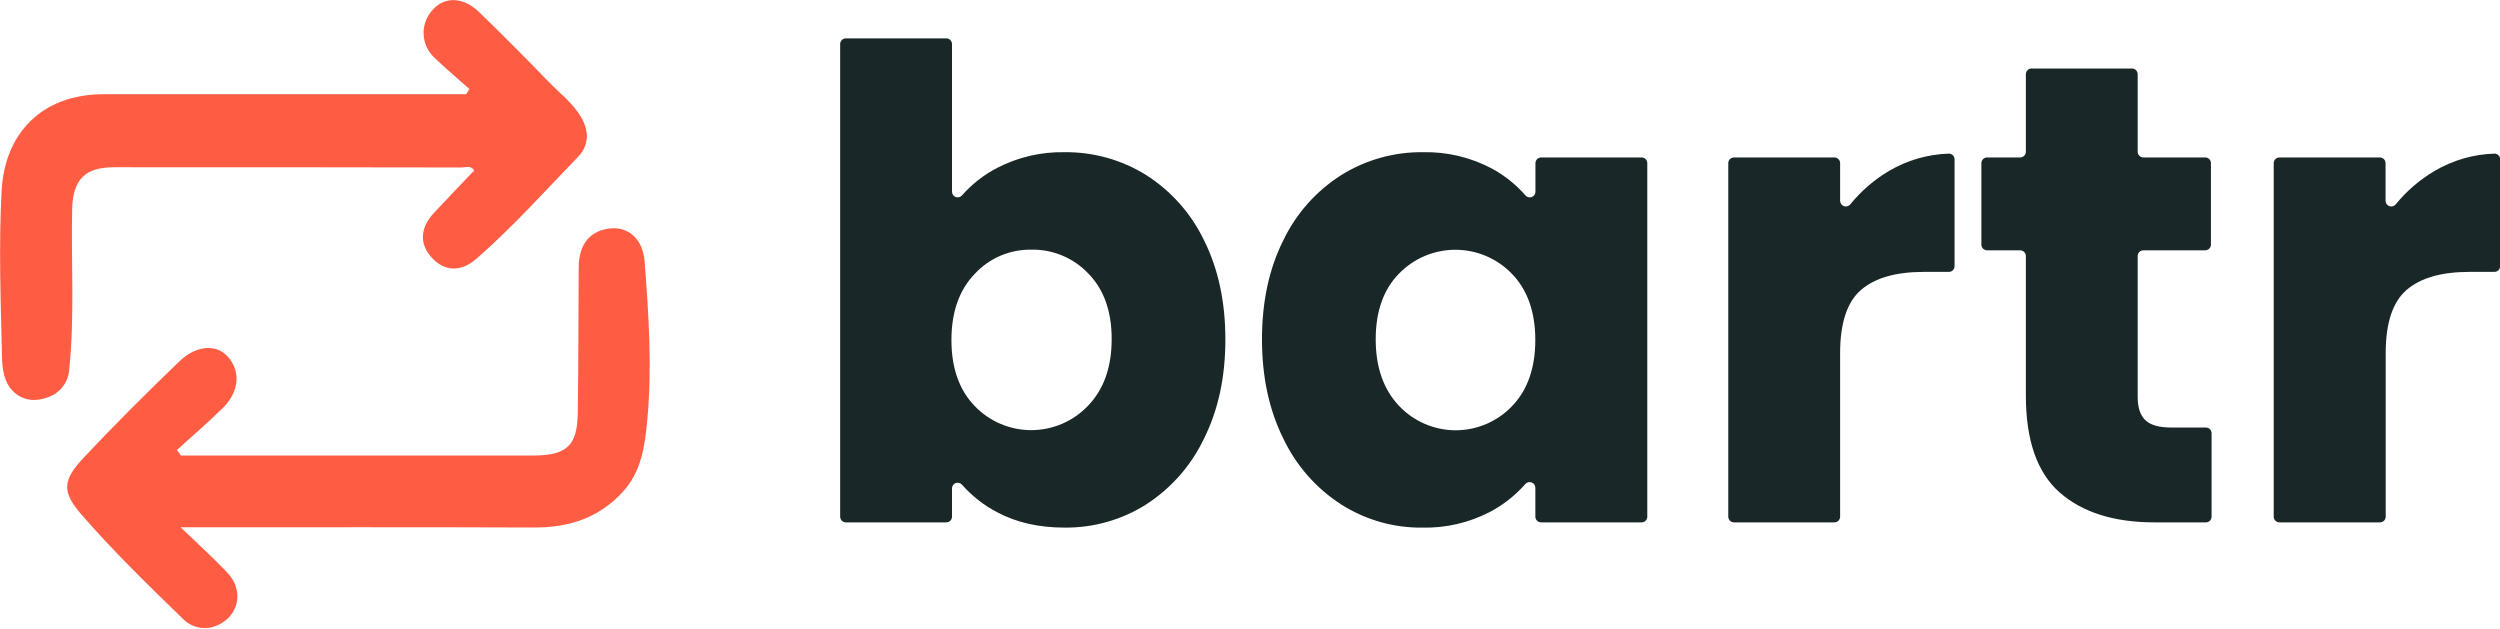
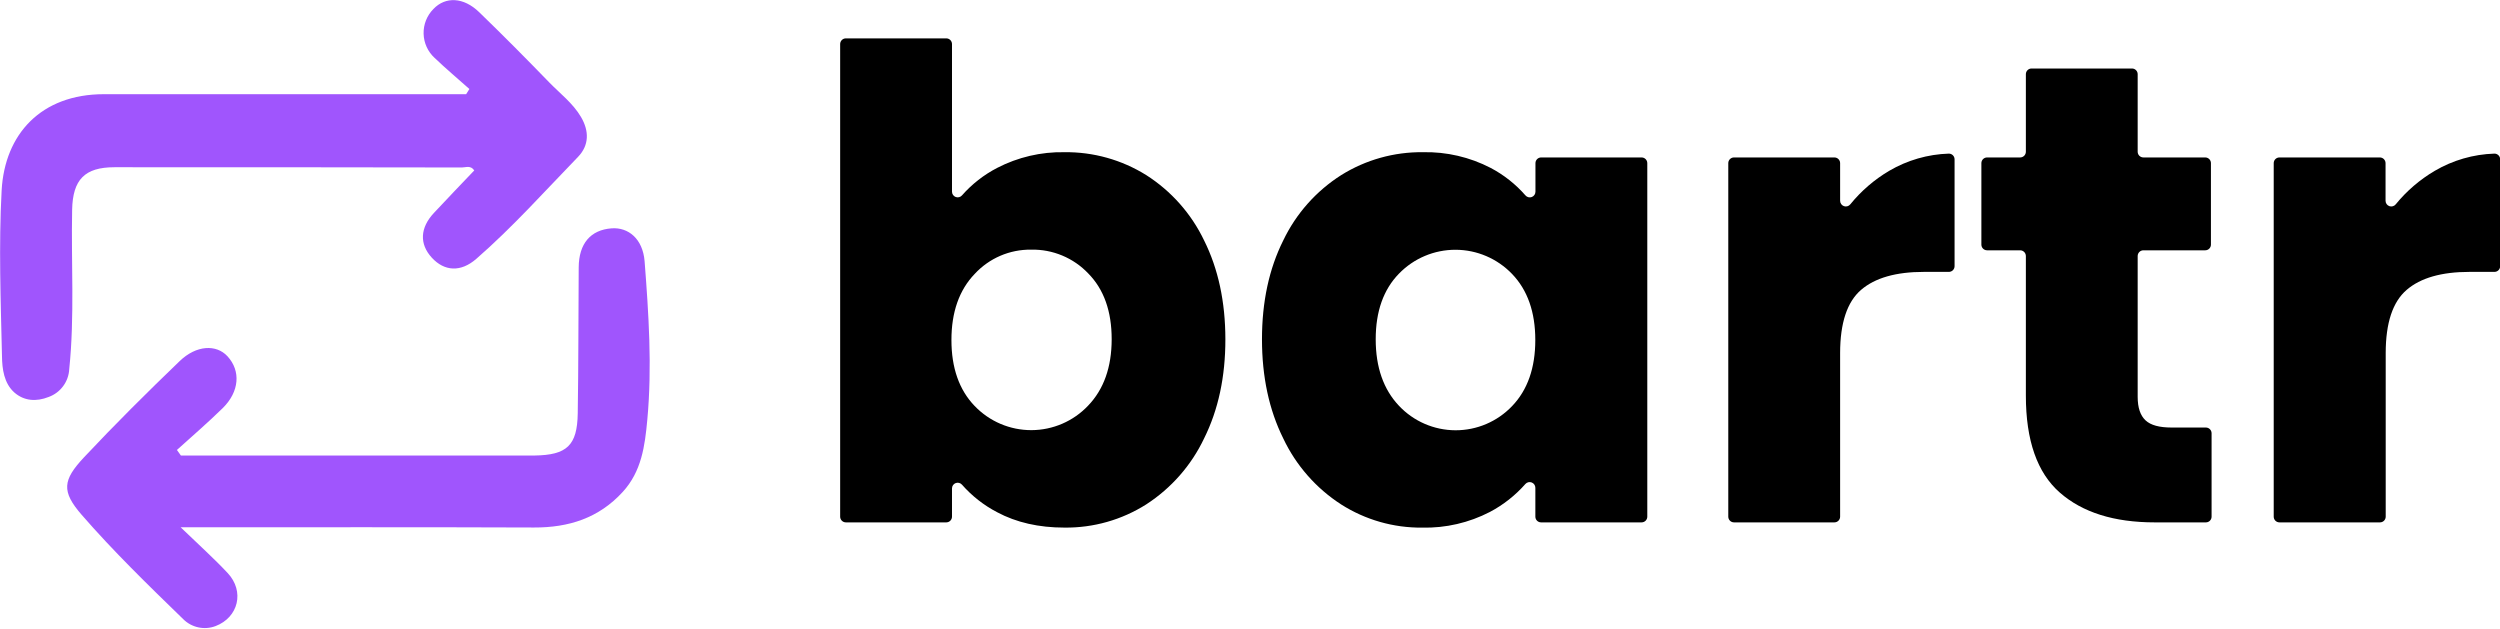
<svg xmlns="http://www.w3.org/2000/svg" id="Layer_1" data-name="Layer 1" viewBox="0 0 804.73 202.18">
  <defs>
-     <style>.cls-1{fill:#fe5d44;}.cls-2{fill:#1a2728;}</style>
+     <style>.cls-1{fill:#a055fd;}</style>
  </defs>
  <path class="cls-1" d="M422.36,324.46c-3.74-3.34-7.59-6.56-11.18-10a10.92,10.92,0,0,1-.39-15.76c3.86-4.05,9.68-3.84,14.69,1,7.68,7.43,15.19,15,22.64,22.69,3.49,3.58,7.54,6.63,10.16,11.06,2.7,4.59,2.62,9.16-.94,12.85-10.75,11.1-21.07,22.65-32.74,32.82-5,4.37-10.27,4.07-14.34-.37s-3.75-9.65.67-14.38,8.64-9.13,13-13.7c-1.17-1.74-2.74-.94-4-.95q-55.9-.1-111.82-.08c-9.59,0-13.42,4-13.62,13.68-.35,17.09.84,34.21-.93,51.28a10.07,10.07,0,0,1-6.65,9c-3.91,1.54-7.83,1.33-11-1.43-3.38-3-3.95-7.64-4-11.68-.4-17.81-1.08-35.68-.11-53.44,1-18,12.63-30.92,32.92-30.92h116.6Z" transform="translate(-271.27 -295.81)" />
  <path class="cls-1" d="M329.5,442.44H436.83c2.16,0,4.32,0,6.48,0,10.44-.15,13.77-3.21,13.93-13.57.25-15.66.19-31.32.31-47,.05-7.66,3.82-12.07,10.62-12.56,5.36-.39,10,3.38,10.59,10.56,1.31,17,2.46,34,.87,51.09-.78,8.43-1.85,16.59-7.92,23.21-7.71,8.42-17.37,11.48-28.54,11.44-35.65-.14-71.3-.07-106.95-.08h-6.81c5.74,5.55,10.65,9.94,15.13,14.72,5.56,5.93,3.45,14.3-3.88,17.09a9.81,9.81,0,0,1-10.45-2.27c-11.19-10.86-22.41-21.76-32.63-33.52-6.61-7.6-6.1-11.21.7-18.5,10-10.65,20.33-20.92,30.82-31,5.38-5.18,11.8-5.46,15.4-1.55,4.33,4.71,3.85,11.4-1.57,16.71-4.74,4.64-9.79,9-14.71,13.44Z" transform="translate(-271.27 -295.81)" />
-   <path class="cls-2" d="M592.24,349.86a45.32,45.32,0,0,1,21.68-5.06,48.65,48.65,0,0,1,26.31,7.37,51.17,51.17,0,0,1,18.64,21.05q6.82,13.69,6.84,31.79t-6.84,31.9a51.71,51.71,0,0,1-18.64,21.26,48.14,48.14,0,0,1-26.31,7.47q-12.42,0-21.68-4.95a39.16,39.16,0,0,1-11.32-8.87,1.83,1.83,0,0,0-3.21,1.21v9.09a1.84,1.84,0,0,1-1.84,1.84H543.55a1.84,1.84,0,0,1-1.84-1.84V310a1.84,1.84,0,0,1,1.84-1.84h32.32a1.84,1.84,0,0,1,1.84,1.84v47.51a1.83,1.83,0,0,0,3.21,1.2A39,39,0,0,1,592.24,349.86Zm29.36,34a24.65,24.65,0,0,0-18.42-7.69A24.29,24.29,0,0,0,585,384q-7.47,7.79-7.47,21.26T585,426.49a25.21,25.21,0,0,0,36.53-.11q7.57-7.89,7.58-21.37T621.6,383.86Z" transform="translate(-271.27 -295.81)" />
-   <path class="cls-2" d="M684.33,373.22A51,51,0,0,1,703,352.17a48.63,48.63,0,0,1,26.31-7.37,45.21,45.21,0,0,1,21.79,5.06,38.92,38.92,0,0,1,11.2,8.85,1.83,1.83,0,0,0,3.22-1.2v-9.18a1.84,1.84,0,0,1,1.84-1.84h32.32a1.84,1.84,0,0,1,1.84,1.84V462.12a1.84,1.84,0,0,1-1.84,1.84H767.33a1.84,1.84,0,0,1-1.84-1.84v-9.3a1.84,1.84,0,0,0-3.21-1.22,40.25,40.25,0,0,1-11.42,9,45.2,45.2,0,0,1-21.79,5.05,47.73,47.73,0,0,1-26.1-7.47,51.57,51.57,0,0,1-18.64-21.26q-6.84-13.79-6.84-31.9T684.33,373.22ZM758,384a25.29,25.29,0,0,0-36.42-.1q-7.49,7.68-7.48,21.15t7.48,21.37a25.08,25.08,0,0,0,36.42.11q7.47-7.78,7.47-21.27T758,384Z" transform="translate(-271.27 -295.81)" />
-   <path class="cls-2" d="M879.38,350.8a40.43,40.43,0,0,1,19.18-5.54,1.83,1.83,0,0,1,1.87,1.84v34.39a1.84,1.84,0,0,1-1.84,1.84h-8.05q-13.49,0-20.21,5.79t-6.74,20.31v52.69a1.84,1.84,0,0,1-1.84,1.84H829.43a1.84,1.84,0,0,1-1.84-1.84V348.33a1.84,1.84,0,0,1,1.84-1.84h32.32a1.84,1.84,0,0,1,1.84,1.84v12.11a1.84,1.84,0,0,0,3.28,1.14A46.8,46.8,0,0,1,879.38,350.8Z" transform="translate(-271.27 -295.81)" />
-   <path class="cls-2" d="M983.16,435.27v26.85a1.83,1.83,0,0,1-1.83,1.84H964.85q-19.58,0-30.53-9.58t-10.94-31.26v-44.9a1.85,1.85,0,0,0-1.84-1.84H910.9a1.83,1.83,0,0,1-1.84-1.83V348.33a1.84,1.84,0,0,1,1.84-1.84h10.64a1.84,1.84,0,0,0,1.84-1.84V319.7a1.83,1.83,0,0,1,1.83-1.84h32.33a1.83,1.83,0,0,1,1.83,1.84v24.95a1.84,1.84,0,0,0,1.84,1.84h19.91a1.83,1.83,0,0,1,1.83,1.84v26.22a1.83,1.83,0,0,1-1.83,1.83H961.21a1.85,1.85,0,0,0-1.84,1.84v45.32c0,3.51.85,6,2.53,7.58s4.49,2.31,8.42,2.31h11A1.84,1.84,0,0,1,983.16,435.27Z" transform="translate(-271.27 -295.81)" />
-   <path class="cls-2" d="M1055,350.8a40.43,40.43,0,0,1,19.18-5.54,1.83,1.83,0,0,1,1.87,1.84v34.39a1.84,1.84,0,0,1-1.84,1.84h-8.05q-13.48,0-20.21,5.79t-6.74,20.31v52.69a1.84,1.84,0,0,1-1.84,1.84H1005a1.84,1.84,0,0,1-1.84-1.84V348.33a1.84,1.84,0,0,1,1.84-1.84h32.32a1.84,1.84,0,0,1,1.84,1.84v12.11a1.84,1.84,0,0,0,3.28,1.14A46.8,46.8,0,0,1,1055,350.8Z" transform="translate(-271.27 -295.81)" />
+   <path d="M592.24,349.86a45.32,45.32,0,0,1,21.68-5.06,48.65,48.65,0,0,1,26.31,7.37,51.17,51.17,0,0,1,18.64,21.05q6.82,13.69,6.84,31.79t-6.84,31.9a51.71,51.71,0,0,1-18.64,21.26,48.14,48.14,0,0,1-26.31,7.47q-12.42,0-21.68-4.95a39.16,39.16,0,0,1-11.32-8.87,1.83,1.83,0,0,0-3.21,1.21v9.09a1.84,1.84,0,0,1-1.84,1.84H543.55a1.84,1.84,0,0,1-1.84-1.84V310a1.84,1.84,0,0,1,1.84-1.84h32.32a1.84,1.84,0,0,1,1.84,1.84v47.51a1.83,1.83,0,0,0,3.21,1.2A39,39,0,0,1,592.24,349.86Zm29.36,34a24.65,24.65,0,0,0-18.42-7.69A24.29,24.29,0,0,0,585,384q-7.47,7.79-7.47,21.26T585,426.49a25.21,25.21,0,0,0,36.53-.11q7.57-7.89,7.58-21.37T621.6,383.86Z" transform="translate(-271.27 -295.81)" />
+   <path d="M684.33,373.22A51,51,0,0,1,703,352.17a48.63,48.63,0,0,1,26.31-7.37,45.21,45.21,0,0,1,21.79,5.06,38.92,38.92,0,0,1,11.2,8.85,1.83,1.83,0,0,0,3.22-1.2v-9.18a1.84,1.84,0,0,1,1.84-1.84h32.32a1.84,1.84,0,0,1,1.84,1.84V462.12a1.84,1.84,0,0,1-1.84,1.84H767.33a1.84,1.84,0,0,1-1.84-1.84v-9.3a1.84,1.84,0,0,0-3.21-1.22,40.25,40.25,0,0,1-11.42,9,45.2,45.2,0,0,1-21.79,5.05,47.73,47.73,0,0,1-26.1-7.47,51.57,51.57,0,0,1-18.64-21.26q-6.84-13.79-6.84-31.9T684.33,373.22ZM758,384a25.29,25.29,0,0,0-36.42-.1q-7.49,7.68-7.48,21.15t7.48,21.37a25.08,25.08,0,0,0,36.42.11q7.47-7.78,7.47-21.27T758,384Z" transform="translate(-271.27 -295.81)" />
+   <path d="M879.38,350.8a40.43,40.43,0,0,1,19.18-5.54,1.83,1.83,0,0,1,1.87,1.84v34.39a1.84,1.84,0,0,1-1.84,1.84h-8.05q-13.49,0-20.21,5.79t-6.74,20.31v52.69a1.84,1.84,0,0,1-1.84,1.84H829.43a1.84,1.84,0,0,1-1.84-1.84V348.33a1.84,1.84,0,0,1,1.84-1.84h32.32a1.84,1.84,0,0,1,1.84,1.84v12.11a1.84,1.84,0,0,0,3.28,1.14A46.8,46.8,0,0,1,879.38,350.8Z" transform="translate(-271.27 -295.81)" />
+   <path d="M983.16,435.27v26.85a1.83,1.83,0,0,1-1.83,1.84H964.85q-19.58,0-30.53-9.58t-10.94-31.26v-44.9a1.85,1.85,0,0,0-1.84-1.84H910.9a1.83,1.83,0,0,1-1.84-1.83V348.33a1.84,1.84,0,0,1,1.84-1.84h10.64a1.84,1.84,0,0,0,1.84-1.84V319.7a1.83,1.83,0,0,1,1.83-1.84h32.33a1.83,1.83,0,0,1,1.83,1.84v24.95a1.84,1.84,0,0,0,1.84,1.84h19.91a1.83,1.83,0,0,1,1.83,1.84v26.22a1.83,1.83,0,0,1-1.83,1.83H961.21a1.85,1.85,0,0,0-1.84,1.84v45.32c0,3.51.85,6,2.53,7.58s4.49,2.31,8.42,2.31h11A1.84,1.84,0,0,1,983.16,435.27Z" transform="translate(-271.27 -295.81)" />
+   <path d="M1055,350.8a40.43,40.43,0,0,1,19.18-5.54,1.83,1.83,0,0,1,1.87,1.84v34.39a1.84,1.84,0,0,1-1.84,1.84h-8.05q-13.48,0-20.21,5.79t-6.74,20.31v52.69a1.84,1.84,0,0,1-1.84,1.84H1005a1.84,1.84,0,0,1-1.84-1.84V348.33a1.84,1.84,0,0,1,1.84-1.84h32.32a1.84,1.84,0,0,1,1.84,1.84v12.11a1.84,1.84,0,0,0,3.28,1.14A46.8,46.8,0,0,1,1055,350.8Z" transform="translate(-271.27 -295.81)" />
</svg>
